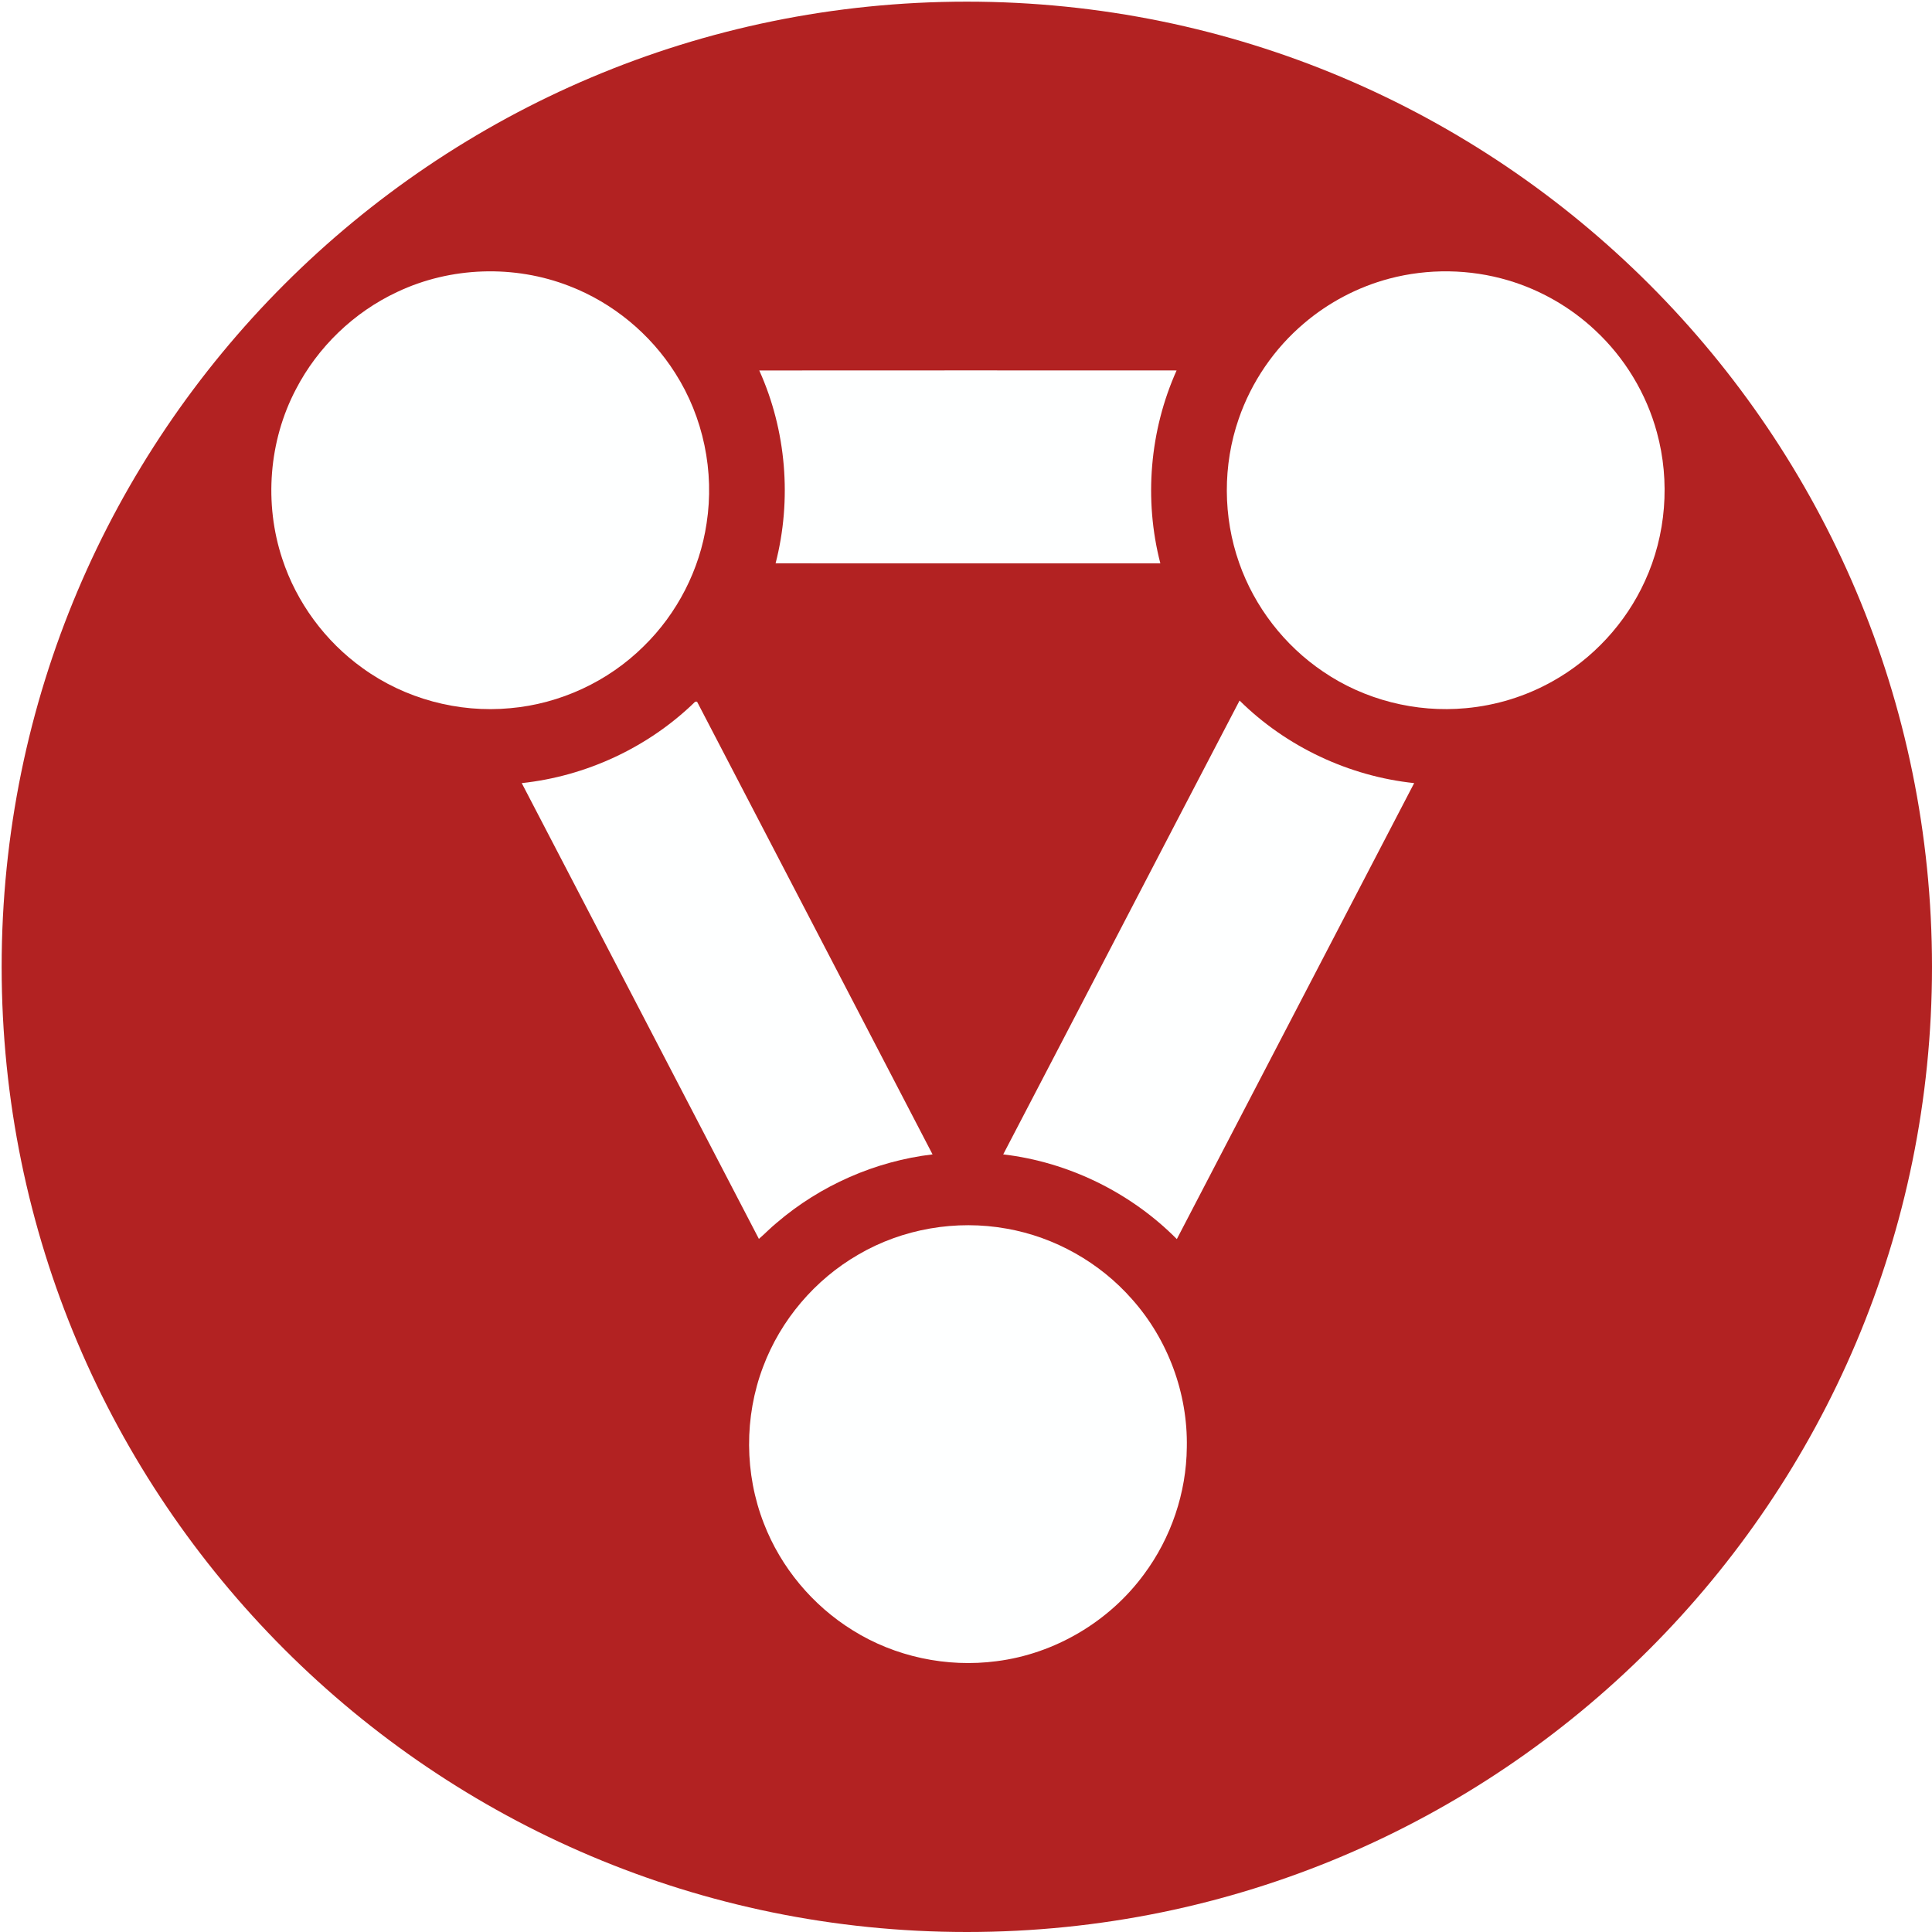
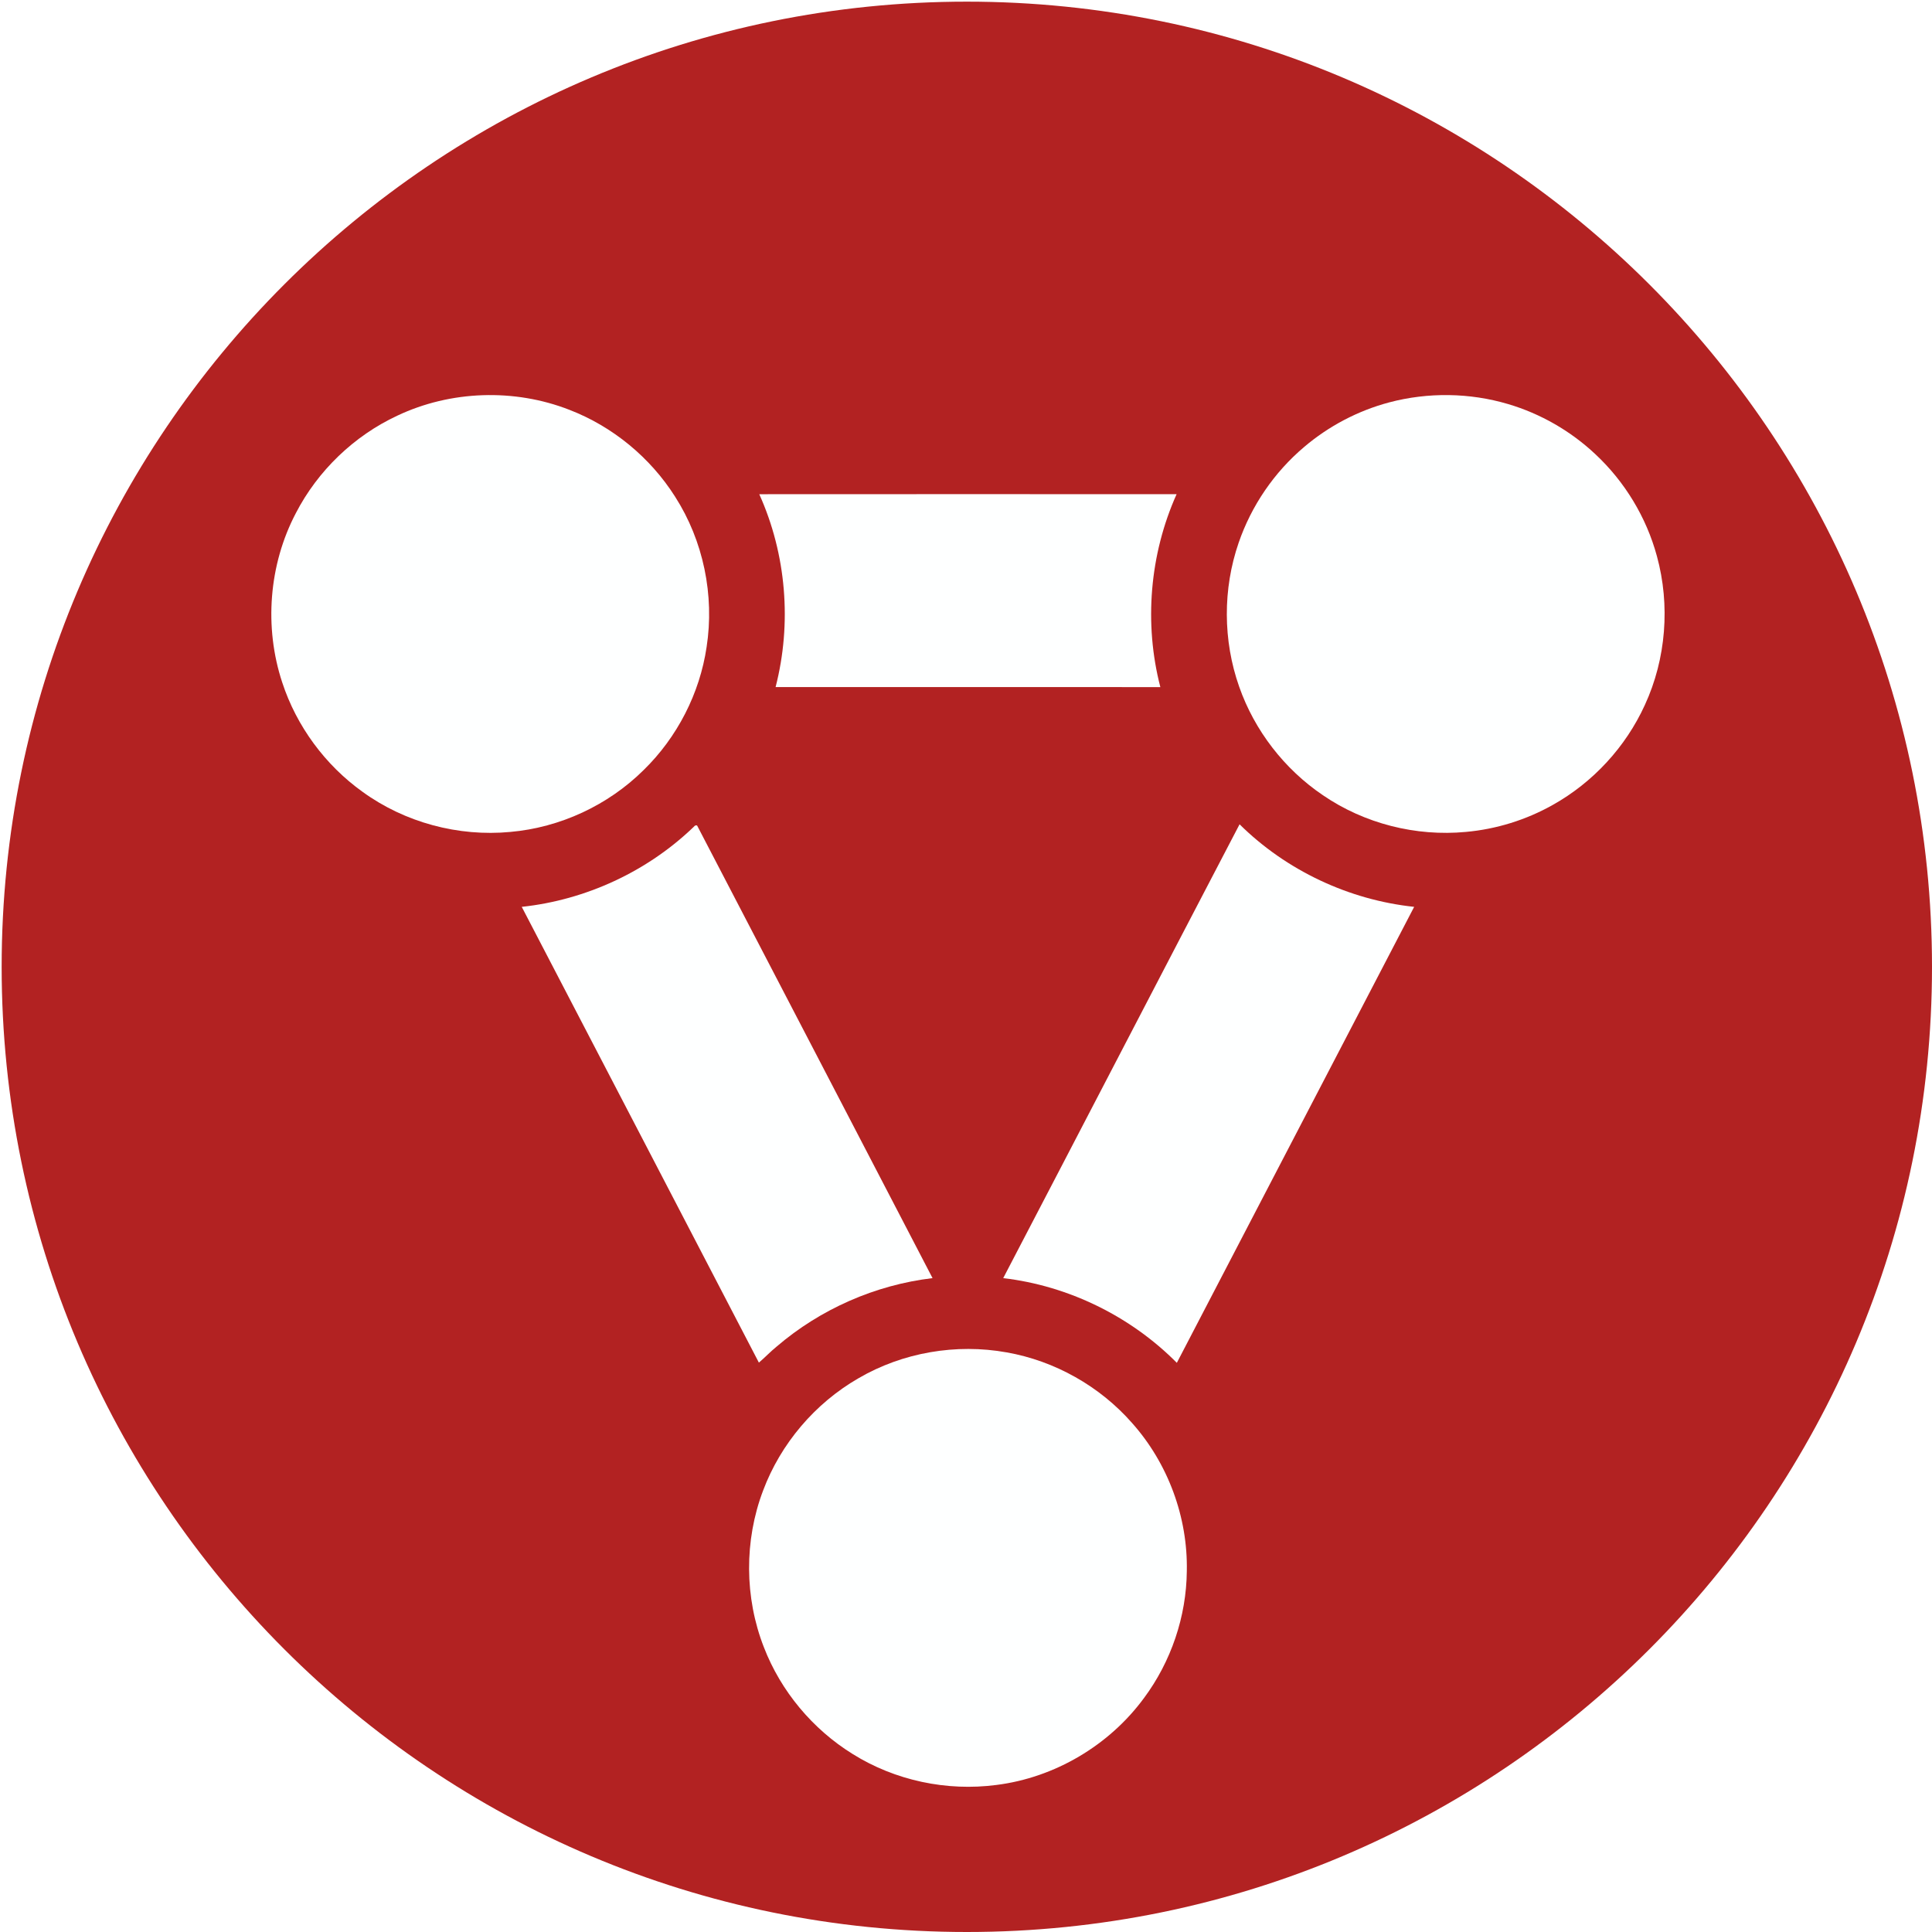
<svg xmlns="http://www.w3.org/2000/svg" width="1171pt" height="1171pt" viewBox="0 0 1171 1171" version="1.1">
  <circle cx="586" cy="586" r="585" fill="firebrick" />
-   <g id="#feffffff" transform="translate(117.2 117.2) scale(0.8 0.8) rotate(180 586 586)">
+   <g id="#feffffff" transform="translate(0 75) translate(117.2 117.2) scale(0.8 0.8) rotate(180 586 586)">
    <path fill="#feffff" opacity="1.00" d=" M 563.54 59.91 C 601.13 54.97 640.36 63.22 672.52 83.37 C 702.84 102.15 726.87 130.92 739.74 164.20 C 754.48 201.89 754.72 245.03 740.38 282.88 C 727.07 318.44 701.06 349.03 668.17 367.99 C 634.63 387.61 594.04 394.53 555.83 387.64 C 519.32 381.22 485.26 361.99 460.81 334.14 C 433.63 303.65 418.49 262.79 419.33 221.94 C 419.65 187.54 431.23 153.39 451.75 125.79 C 478.08 89.91 519.36 65.47 563.54 59.91 Z" />
    <path fill="#feffff" opacity="1.00" d=" M 247.08 725.19 C 307.02 610.03 366.94 494.87 426.89 379.72 C 461.91 415.03 509.02 438.10 558.43 443.90 C 498.64 558.46 439.19 673.19 379.36 787.73 C 344.00 752.76 296.52 730.41 247.08 725.19 Z" />
    <path fill="#feffff" opacity="1.00" d=" M 730.07 392.05 C 734.78 388.24 738.93 383.79 743.54 379.88 C 803.35 495.02 863.33 610.08 923.21 725.19 C 874.67 730.37 828.03 751.96 792.87 785.84 C 792.28 786.74 790.48 787.66 790.02 786.17 C 730.71 672.06 671.21 558.04 611.97 443.90 C 655.30 438.77 696.95 420.45 730.07 392.05 Z" />
    <path fill="#feffff" opacity="1.00" d=" M 207.90 781.96 C 245.78 778.38 284.80 788.25 316.22 809.77 C 345.40 829.50 368.02 858.76 379.67 892.01 C 392.00 926.97 392.14 966.08 380.03 1001.11 C 370.41 1029.10 353.13 1054.41 330.54 1073.52 C 311.87 1089.43 289.62 1101.12 265.91 1107.41 C 236.53 1115.17 205.00 1114.76 175.87 1106.10 C 151.31 1098.83 128.51 1085.72 109.84 1068.17 C 87.55 1047.40 71.16 1020.35 63.18 990.93 C 53.01 953.82 56.16 913.15 72.28 878.18 C 86.76 846.36 111.63 819.41 142.15 802.37 C 162.30 791.03 184.87 784.03 207.90 781.96 Z" />
    <path fill="#feffff" opacity="1.00" d=" M 931.88 781.95 C 971.23 778.22 1011.78 789.09 1043.79 812.32 C 1072.12 832.61 1093.82 862.03 1104.66 895.16 C 1118.52 937.02 1114.87 984.42 1094.35 1023.49 C 1077.74 1055.63 1050.30 1082.02 1017.50 1097.32 C 977.09 1116.47 928.80 1118.04 887.16 1101.78 C 854.32 1089.13 825.82 1065.64 807.00 1035.91 C 785.60 1002.50 777.08 961.23 783.15 922.06 C 788.33 886.90 805.42 853.66 830.84 828.85 C 857.75 802.16 894.12 785.27 931.88 781.95 Z" />
    <path fill="#feffff" opacity="1.00" d=" M 439.38 891.68 C 536.55 891.70 633.72 891.69 730.89 891.69 C 718.44 939.94 722.73 992.38 743.25 1037.82 C 637.86 1037.90 532.46 1037.88 427.07 1037.83 C 447.47 992.34 451.90 939.95 439.38 891.68 Z" />
  </g>
</svg>
